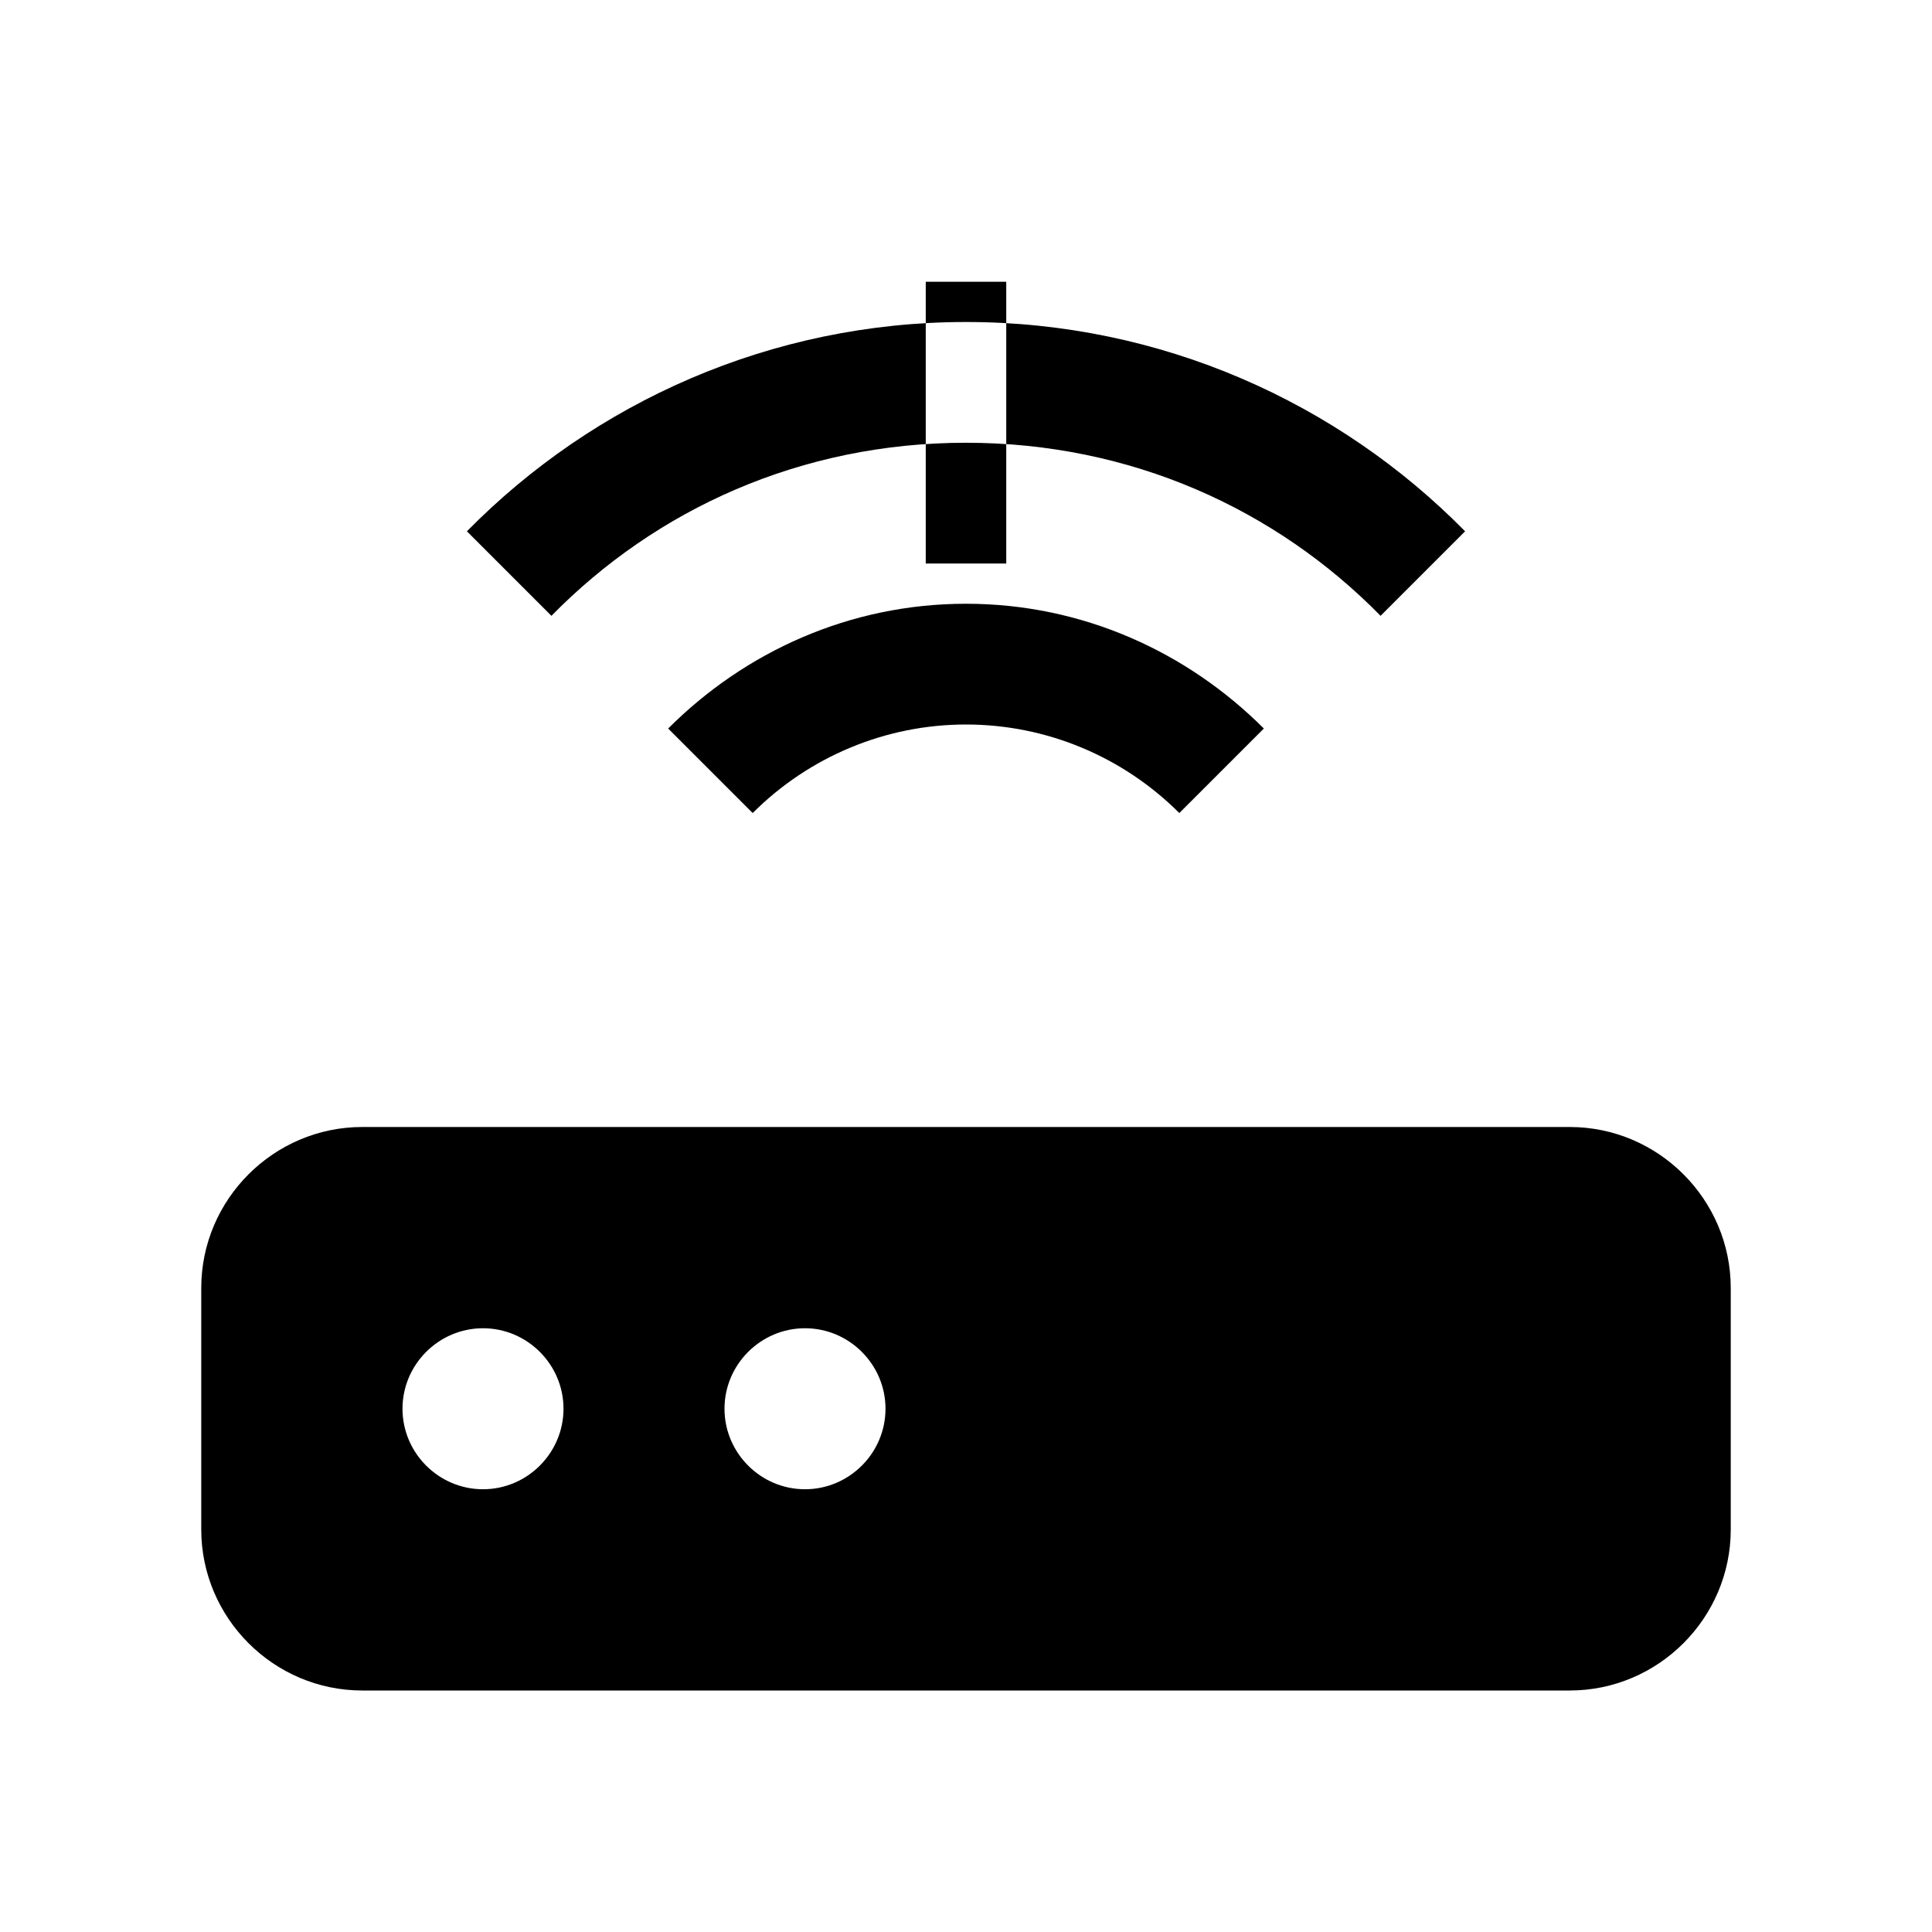
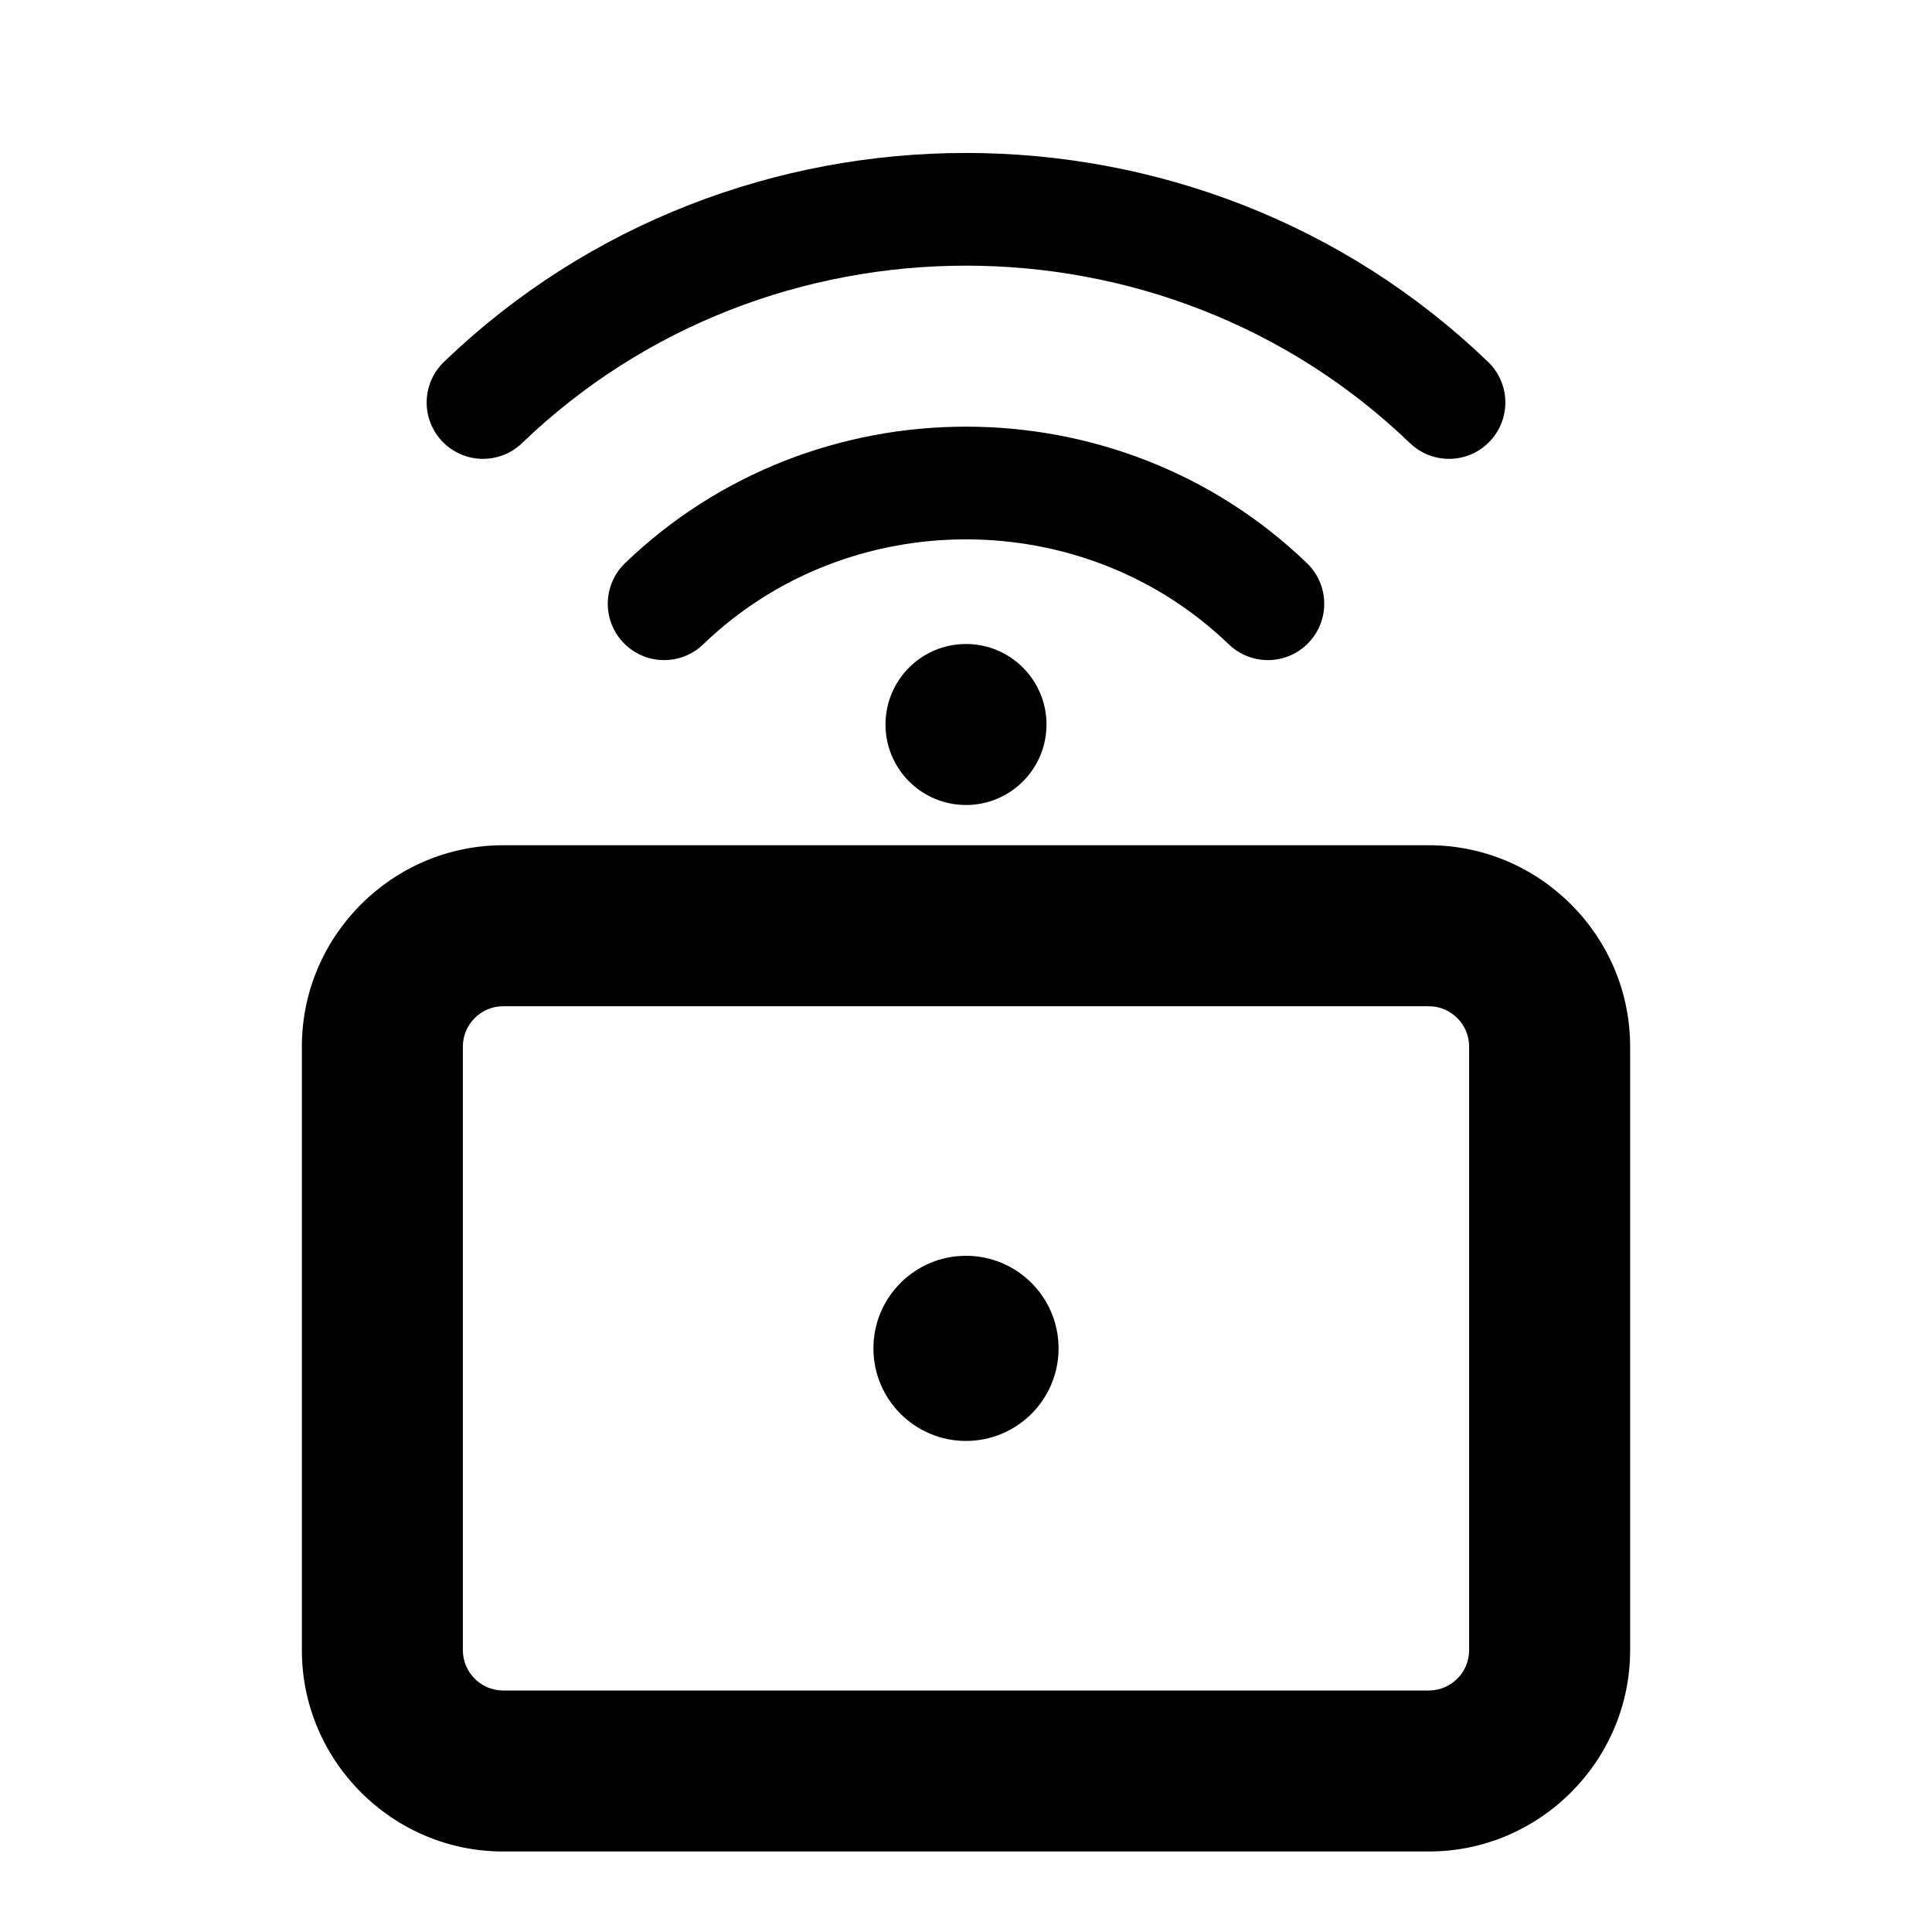
<svg xmlns="http://www.w3.org/2000/svg" width="960" height="960" viewBox="0 0 960 960">
-   <path fill="#000" fill-rule="evenodd" d="M180 560h600c44 0 80 36 80 80v120c0 44-36 80-80 80H180c-44 0-80-36-80-80V640c0-44 36-80 80-80zm60 100c-22 0-40 18-40 40s18 40 40 40 40-18 40-40-18-40-40-40zm160 0c-22 0-40 18-40 40s18 40 40 40 40-18 40-40-18-40-40-40zM460 140h40v140h-40zM480 300c-58 0-110 24-148 62l42 42c28-28 66-44 106-44s78 16 106 44l42-42c-38-38-90-62-148-62zm0-140c-97 0-185 40-248 104l42 42c52-53 124-86 206-86s154 33 206 86l42-42c-63-64-151-104-248-104z" />
+   <path fill="#000" fill-rule="evenodd" d="M250 420h460c55 0 100 45 100 100v300c0 55-45 100-100 100H250c-55 0-100-45-100-100V520c0-55 45-100 100-100zm0 80c-11 0-20 9-20 20v300c0 11 9 20 20 20h460c11 0 20-9 20-20V520c0-11-9-20-20-20H250z" />
+   <circle cx="480" cy="670" r="46" fill="#000" />
+   <path fill="none" stroke="#000" stroke-width="56" stroke-linecap="round" d="M330 300c83-80 217-80 300 0M240 200c133-128 347-128 480 0" />
+   <circle cx="480" cy="360" r="40" fill="#000" />
</svg>
